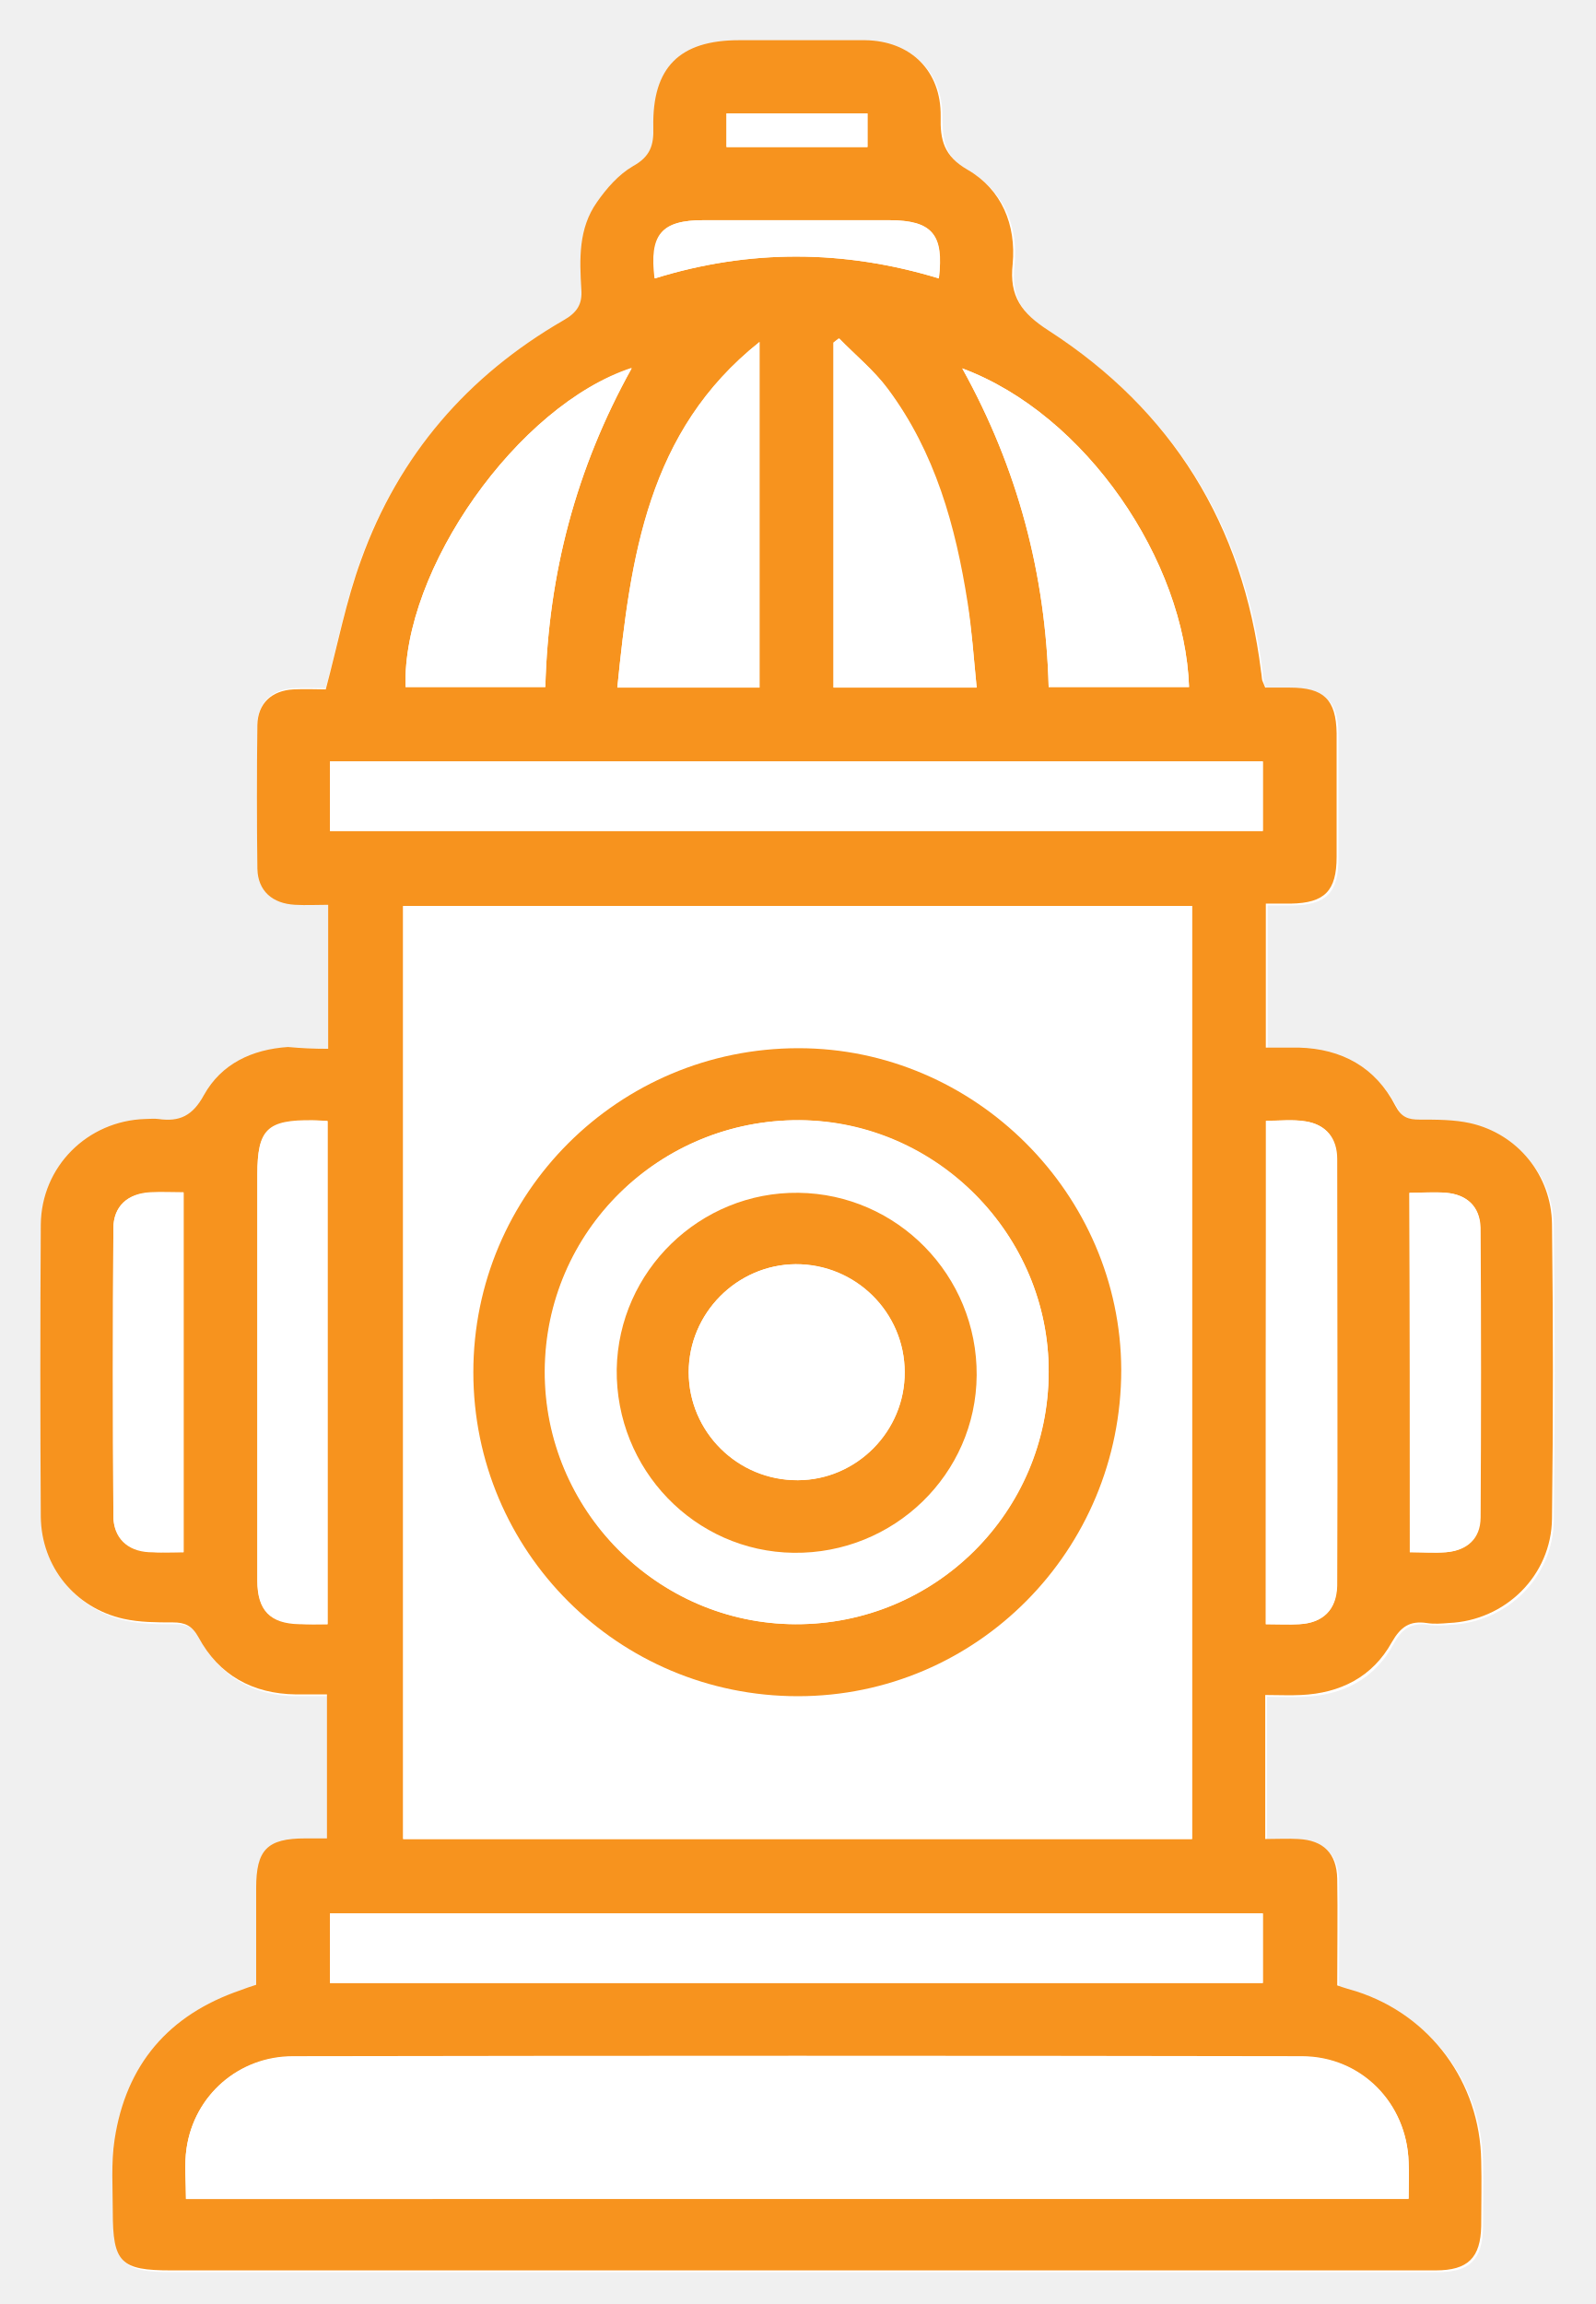
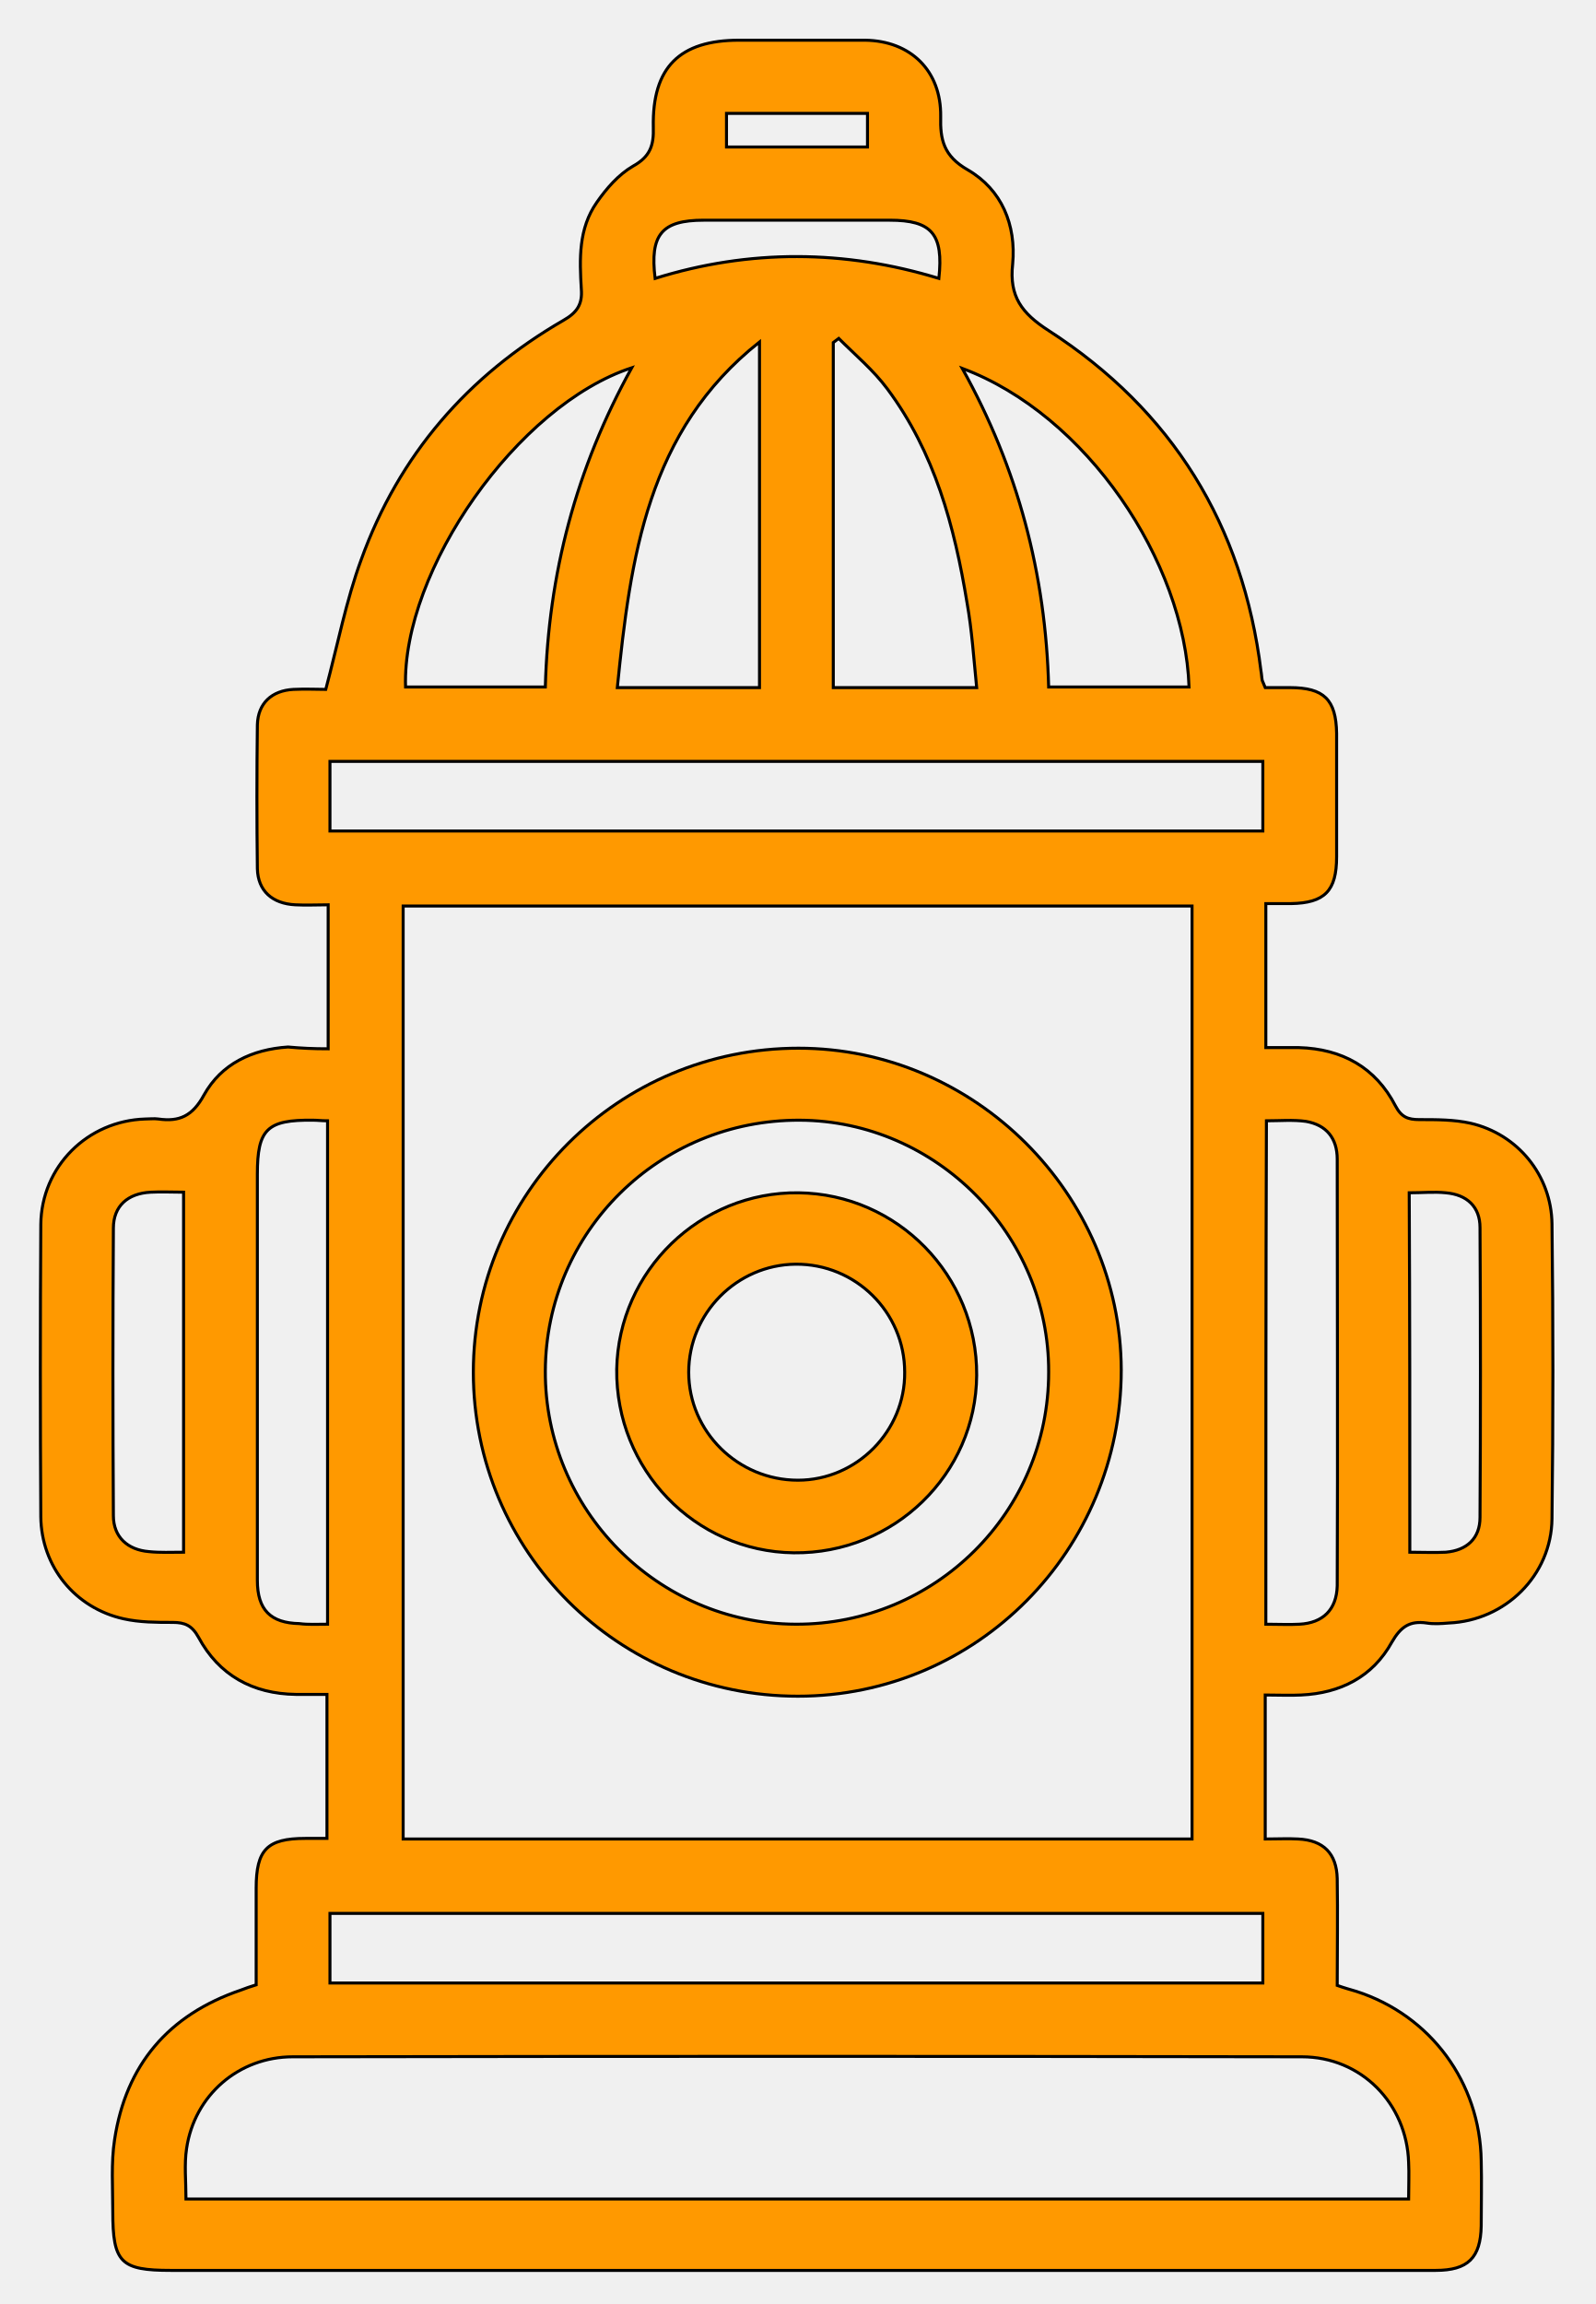
<svg xmlns="http://www.w3.org/2000/svg" version="1.1" id="Capa_1" x="0px" y="0px" viewBox="0 0 266 384" style="enable-background:new 0 0 266 384;" xml:space="preserve">
  <style type="text/css">
- 	.st0{fill:#FFFFFF;}
- 	.st1{fill:#F7931E;}
+ 	.st0{fill:#FF9900;stroke:#000000;stroke-width:0.5;stroke-miterlimit:10;}
</style>
-   <path class="st0" d="M54.7,174.8c-2.4,0-4.4-0.1-6.4,0c-6,0.3-11.2,2.7-14,8c-1.9,3.5-4.1,4.5-7.6,4c-0.7-0.1-1.5,0-2.2,0  c-9.6,0.4-17.3,8-17.4,17.6c-0.1,16.2-0.1,32.5,0,48.7c0.1,8.3,5.7,15.2,13.8,17c2.6,0.6,5.4,0.6,8.2,0.6c2.1,0,3.2,0.5,4.3,2.5  c3.4,6.4,9,9.5,16.2,9.5c1.7,0,3.4,0,5.2,0c0,8.2,0,16,0,24c-1.4,0-2.5,0-3.6,0c-6.4,0-8.2,1.9-8.2,8.3c0,5.4,0,10.7,0,16.1  c-1,0.4-1.8,0.6-2.6,0.9c-12,4-19.1,12.4-21,24.9c-0.6,3.9-0.3,8-0.3,12c0,8.5,1.3,9.8,9.7,9.8c46.1,0,92.2,0,138.4,0  c24.1,0,48.2,0,72.4,0c5.4,0,7.5-2.1,7.6-7.4c0-3.6,0.1-7.3,0-10.9c-0.2-13.1-8.4-24.2-20.8-28.2c-1-0.3-2.1-0.7-3.2-1  c0-6.1,0.1-12,0-17.8c-0.1-4.2-2.3-6.4-6.5-6.6c-1.7-0.1-3.4,0-5.5,0c0-4.2,0-8.1,0-11.9c0-4,0-7.9,0-12.1c2.3,0,4.2,0.1,6,0  c6.6-0.2,12-3,15.1-8.8c1.4-2.6,3-3.6,5.8-3.2c1.2,0.2,2.5,0.1,3.7,0c9.4-0.4,17.1-7.9,17.2-17.4c0.2-16.4,0.2-32.7,0-49.1  c-0.1-8.1-5.7-14.9-13.6-16.8c-2.8-0.6-5.7-0.6-8.5-0.6c-1.9,0-3.1-0.5-4-2.3c-3.4-6.4-8.9-9.5-16.1-9.7c-1.8,0-3.6,0-5.5,0  c0-8.2,0-15.9,0-24c1.5,0,2.9,0,4.2,0c5.6-0.1,7.6-2.1,7.6-7.8c0-6.9,0-13.7,0-20.6c0-5.6-2.1-7.6-7.8-7.6c-1.4,0-2.9,0-4.1,0  c-0.3-0.7-0.5-0.9-0.5-1.2c-0.1-0.5-0.2-1-0.2-1.5c-3-24.4-14.8-43.5-35.4-56.8c-4.6-2.9-6.6-5.7-6-11.1c0.7-6.5-1.8-12.5-7.5-15.7  c-4-2.3-4.5-5-4.5-8.9c0.1-7.7-5-12.7-12.6-12.7c-7-0.1-14,0-21,0c-9.9,0-14.4,4.5-14.3,14.5c0.1,3-0.5,4.9-3.4,6.5  c-2.4,1.3-4.4,3.7-6,6c-3.1,4.3-2.8,9.5-2.6,14.5c0.1,2.6-0.8,3.9-3,5.2C78,62.6,66.5,75.8,60.2,93.1c-2.5,6.8-3.9,14.1-5.9,21.6  c-1.5,0-3.4-0.1-5.4,0c-3.6,0.2-5.9,2.4-6,5.9c-0.1,8-0.1,16,0,24c0.1,3.7,2.5,5.8,6.3,6c1.8,0.1,3.6,0,5.5,0  C54.7,159,54.7,166.7,54.7,174.8z" />
-   <path class="st1" d="M54.7,174.8c0-8.1,0-15.8,0-24c-1.8,0-3.7,0.1-5.5,0c-3.8-0.2-6.2-2.3-6.3-6c-0.1-8-0.1-16,0-24  c0.1-3.6,2.4-5.7,6-5.9c2-0.1,4,0,5.4,0c2-7.5,3.4-14.8,5.9-21.6C66.5,75.8,78,62.6,93.9,53.4c2.3-1.3,3.2-2.7,3-5.2  c-0.3-5-0.5-10.1,2.6-14.5c1.6-2.3,3.6-4.6,6-6c2.9-1.6,3.5-3.5,3.4-6.5c-0.2-10,4.4-14.5,14.3-14.5c7,0,14,0,21,0  c7.6,0.1,12.7,5.1,12.6,12.7c-0.1,3.9,0.5,6.6,4.5,8.9c5.7,3.3,8.1,9.2,7.5,15.7c-0.6,5.4,1.5,8.2,6,11.1  c20.6,13.3,32.4,32.4,35.4,56.8c0.1,0.5,0.1,1,0.2,1.5c0.1,0.2,0.2,0.5,0.5,1.2c1.2,0,2.7,0,4.1,0c5.7,0,7.7,2,7.8,7.6  c0,6.9,0,13.7,0,20.6c0,5.7-2,7.7-7.6,7.8c-1.3,0-2.7,0-4.2,0c0,8.1,0,15.8,0,24c1.8,0,3.6,0,5.5,0c7.2,0.2,12.8,3.3,16.1,9.7  c1,1.9,2.1,2.3,4,2.3c2.9,0,5.8,0,8.5,0.6c7.9,1.8,13.5,8.7,13.6,16.8c0.2,16.4,0.2,32.7,0,49.1c-0.1,9.5-7.8,17-17.2,17.4  c-1.2,0.1-2.5,0.2-3.7,0c-2.8-0.4-4.3,0.6-5.8,3.2c-3.2,5.8-8.6,8.5-15.1,8.8c-1.9,0.1-3.7,0-6,0c0,4.2,0,8.2,0,12.1  c0,3.8,0,7.7,0,11.9c2.1,0,3.8-0.1,5.5,0c4.2,0.2,6.4,2.4,6.5,6.6c0.1,5.9,0,11.7,0,17.8c1.1,0.4,2.2,0.7,3.2,1  c12.4,4,20.6,15.2,20.8,28.2c0.1,3.6,0,7.2,0,10.9c-0.1,5.3-2.2,7.4-7.6,7.4c-24.1,0-48.2,0-72.4,0c-46.1,0-92.2,0-138.4,0  c-8.4,0-9.7-1.3-9.7-9.8c0-4-0.3-8.1,0.3-12c1.9-12.5,9-20.8,21-24.9c0.8-0.3,1.6-0.6,2.6-0.9c0-5.4,0-10.7,0-16.1  c0-6.4,1.8-8.3,8.2-8.3c1.1,0,2.2,0,3.6,0c0-8,0-15.8,0-24c-1.8,0-3.5,0-5.2,0c-7.2-0.1-12.8-3.2-16.2-9.5c-1.1-2-2.3-2.5-4.3-2.5  c-2.7,0-5.5,0-8.2-0.6c-8.1-1.8-13.7-8.7-13.8-17c-0.1-16.2-0.1-32.5,0-48.7c0.1-9.7,7.8-17.3,17.4-17.6c0.7,0,1.5-0.1,2.2,0  c3.5,0.5,5.7-0.5,7.6-4c2.9-5.2,8-7.6,14-8C50.2,174.7,52.2,174.8,54.7,174.8z M198.7,151c-44.1,0-87.9,0-131.5,0  c0,52,0,103.8,0,155.5c44,0,87.7,0,131.5,0C198.7,254.7,198.7,203,198.7,151z M31,366.5c68,0,135.8,0,203.8,0c0-2.2,0.1-4.2,0-6.1  c-0.3-9.8-7.9-17.6-17.8-17.6c-56.1-0.1-112.2-0.1-168.2,0c-9,0-16.4,6.4-17.7,15.3C30.7,360.7,31,363.5,31,366.5z M55,138.5  c52,0,103.8,0,155.5,0c0-4,0-7.8,0-11.6c-52,0-103.7,0-155.5,0C55,130.8,55,134.5,55,138.5z M55,330.5c52.1,0,103.8,0,155.5,0  c0-4.1,0-7.8,0-11.6c-52,0-103.7,0-155.5,0C55,322.8,55,326.5,55,330.5z M126.6,114.6c0-19.4,0-38.5,0-57.6  c-18.7,14.8-21.5,35.9-23.7,57.6C111,114.6,118.7,114.6,126.6,114.6z M162.8,114.6c-0.5-5-0.8-9.6-1.6-14.1  c-2.1-12.8-5.4-25.1-13.3-35.7c-2.3-3.1-5.3-5.6-8.1-8.4c-0.3,0.2-0.6,0.5-0.9,0.7c0,19.1,0,38.2,0,57.5  C146.9,114.6,154.6,114.6,162.8,114.6z M54.6,270.7c0-28.2,0-56,0-83.9c-1,0-1.7-0.1-2.4-0.1c-7.7-0.1-9.3,1.5-9.3,9  c0,7.6,0,15.2,0,22.8c0,15,0,30,0,44.9c0,4.9,2.2,7.1,7,7.2C51.4,270.8,52.9,270.7,54.6,270.7z M211,270.7c2.1,0,3.9,0.1,5.6,0  c3.9-0.2,6.2-2.4,6.3-6.4c0.1-23.7,0-47.4,0-71.1c0-3.5-1.8-5.7-5.2-6.3c-2.1-0.3-4.4-0.1-6.6-0.1C211,214.9,211,242.6,211,270.7z   M90.9,114.5c0.5-18.8,5.1-36.4,14.4-53.2C86.3,67.5,67,95,67.6,114.5C75.3,114.5,83,114.5,90.9,114.5z M160.4,61.4  c9.3,16.7,13.9,34.3,14.4,53.1c8,0,15.7,0,23.4,0C197.5,93.6,181.1,69.1,160.4,61.4z M30.6,258.7c0-20.3,0-40,0-60  c-2,0-3.7-0.1-5.5,0c-3.8,0.2-6.2,2.3-6.2,6c-0.1,16-0.1,31.9,0,47.9c0,3.6,2.4,5.7,5.9,6C26.7,258.8,28.5,258.7,30.6,258.7z   M235,258.7c2.1,0,4.1,0.1,6,0c3.5-0.3,5.7-2.3,5.7-5.8c0.1-16.1,0.1-32.2,0-48.3c0-3.5-2.2-5.5-5.7-5.8c-1.9-0.2-3.9,0-6.1,0  C235,218.9,235,238.6,235,258.7z M156.5,46.4c0.8-7.4-1.2-9.7-8.2-9.7c-10.3,0-20.7,0-31,0c-7,0-9,2.4-8.1,9.7  C124.9,41.5,140.8,41.6,156.5,46.4z M121.1,18.9c0,2,0,3.8,0,5.6c8,0,15.8,0,23.5,0c0-2,0-3.8,0-5.6  C136.6,18.9,128.9,18.9,121.1,18.9z" />
-   <path class="st0" d="M198.7,151c0,51.9,0,103.6,0,155.5c-43.9,0-87.5,0-131.5,0c0-51.7,0-103.5,0-155.5  C110.8,151,154.6,151,198.7,151z M133,282.7c29.8,0,53.9-24.4,53.8-54.3c-0.1-29.4-24.4-53.6-53.8-53.6c-30,0-54.3,24.2-54.2,54  C78.9,258.6,103.1,282.8,133,282.7z" />
-   <path class="st0" d="M31,366.5c0-3-0.3-5.8,0.1-8.5c1.3-8.8,8.7-15.3,17.7-15.3c56.1-0.1,112.2-0.1,168.2,0  c9.9,0,17.5,7.8,17.8,17.6c0.1,2,0,3.9,0,6.1C166.8,366.5,99.1,366.5,31,366.5z" />
-   <path class="st0" d="M55,138.5c0-4,0-7.7,0-11.6c51.9,0,103.5,0,155.5,0c0,3.7,0,7.5,0,11.6C158.9,138.5,107.1,138.5,55,138.5z" />
-   <path class="st0" d="M55,330.5c0-4,0-7.7,0-11.6c51.9,0,103.5,0,155.5,0c0,3.7,0,7.5,0,11.6C158.9,330.5,107.1,330.5,55,330.5z" />
-   <path class="st0" d="M126.6,114.6c-7.9,0-15.6,0-23.7,0c2.2-21.7,5.1-42.7,23.7-57.6C126.6,76.1,126.6,95.2,126.6,114.6z" />
-   <path class="st0" d="M162.8,114.6c-8.3,0-15.9,0-23.8,0c0-19.3,0-38.4,0-57.5c0.3-0.2,0.6-0.5,0.9-0.7c2.7,2.8,5.8,5.3,8.1,8.4  c7.9,10.6,11.3,22.9,13.3,35.7C162,105,162.3,109.6,162.8,114.6z" />
-   <path class="st0" d="M54.6,270.7c-1.7,0-3.2,0-4.7,0c-4.9-0.1-7-2.3-7-7.2c0-15,0-30,0-44.9c0-7.6,0-15.2,0-22.8  c0-7.5,1.7-9.1,9.3-9c0.7,0,1.5,0.1,2.4,0.1C54.6,214.7,54.6,242.5,54.6,270.7z" />
-   <path class="st0" d="M211,270.7c0-28.1,0-55.8,0-83.9c2.3,0,4.5-0.3,6.6,0.1c3.4,0.5,5.2,2.8,5.2,6.3c0,23.7,0,47.4,0,71.1  c0,4-2.3,6.2-6.3,6.4C214.8,270.8,213.1,270.7,211,270.7z" />
-   <path class="st0" d="M90.9,114.5c-7.9,0-15.6,0-23.3,0C67,95,86.3,67.5,105.3,61.4C96,78.1,91.4,95.7,90.9,114.5z" />
-   <path class="st0" d="M160.4,61.4c20.7,7.7,37.1,32.2,37.8,53.1c-7.7,0-15.4,0-23.4,0C174.3,95.8,169.7,78.2,160.4,61.4z" />
-   <path class="st0" d="M30.6,258.7c-2.1,0-3.9,0.1-5.8,0c-3.6-0.2-5.9-2.4-5.9-6c-0.1-16-0.1-31.9,0-47.9c0-3.7,2.4-5.9,6.2-6  c1.7-0.1,3.5,0,5.5,0C30.6,218.7,30.6,238.5,30.6,258.7z" />
-   <path class="st0" d="M235,258.7c0-20.1,0-39.9,0-59.9c2.1,0,4.1-0.1,6.1,0c3.5,0.3,5.6,2.4,5.7,5.8c0.1,16.1,0.1,32.2,0,48.3  c0,3.5-2.2,5.5-5.7,5.8C239.1,258.9,237.2,258.7,235,258.7z" />
-   <path class="st0" d="M156.5,46.4c-15.8-4.8-31.6-4.9-47.4,0c-0.9-7.3,1.1-9.7,8.1-9.7c10.3,0,20.7,0,31,0  C155.4,36.8,157.4,39,156.5,46.4z" />
-   <path class="st0" d="M121.1,18.9c7.8,0,15.5,0,23.5,0c0,1.8,0,3.5,0,5.6c-7.7,0-15.5,0-23.5,0C121.1,22.7,121.1,20.9,121.1,18.9z" />
-   <path class="st1" d="M133,282.7c-29.9,0-54.1-24.1-54.1-54c0-29.8,24.2-54,54.2-54c29.4,0,53.7,24.3,53.8,53.6  C186.9,258.4,162.8,282.7,133,282.7z M174.8,228.7c0.1-22.9-18.7-41.9-41.5-42c-23.4-0.1-42.3,18.6-42.4,41.8  c-0.1,23.1,18.7,42.1,41.7,42.2C155.9,270.8,174.8,252,174.8,228.7z" />
-   <path class="st0" d="M174.8,228.7c-0.1,23.3-19,42.1-42.3,42c-23-0.1-41.8-19.1-41.7-42.2c0.1-23.3,19.1-41.9,42.4-41.8  C156.1,186.9,174.9,205.9,174.8,228.7z M133.1,198.8c-16.4-0.2-30.1,13.1-30.3,29.4c-0.2,16.6,13,30.4,29.5,30.6  c16.6,0.2,30.4-13.1,30.5-29.6C163,212.5,149.7,198.9,133.1,198.8z" />
-   <path class="st1" d="M133.1,198.8c16.5,0.2,29.8,13.8,29.7,30.4c-0.1,16.5-13.8,29.8-30.5,29.6c-16.5-0.2-29.7-13.9-29.5-30.6  C103.1,211.8,116.7,198.6,133.1,198.8z M150.8,228.7c0-10-8.2-18.1-18.2-18c-9.8,0.1-17.8,8.2-17.8,18c0,9.9,8.2,18,18.2,18  C142.8,246.7,150.9,238.5,150.8,228.7z" />
-   <path class="st0" d="M150.8,228.7c0,9.8-8,17.9-17.8,18c-10,0.1-18.2-8-18.2-18c0-9.8,8-17.9,17.8-18  C142.6,210.7,150.8,218.8,150.8,228.7z" />
+   <path class="st0" d="M54.7,174.8c0-8.1,0-15.8,0-24c-1.8,0-3.7,0.1-5.5,0c-3.8-0.2-6.2-2.3-6.3-6c-0.1-8-0.1-16,0-24  c0.1-3.6,2.4-5.7,6-5.9c2-0.1,4,0,5.4,0c2-7.5,3.4-14.8,5.9-21.6C66.5,75.8,78,62.6,93.9,53.4c2.3-1.3,3.2-2.7,3-5.2  c-0.3-5-0.5-10.1,2.6-14.5c1.6-2.3,3.6-4.6,6-6c2.9-1.6,3.5-3.5,3.4-6.5c-0.2-10,4.4-14.5,14.3-14.5c7,0,14,0,21,0  c7.6,0.1,12.7,5.1,12.6,12.7c-0.1,3.9,0.5,6.6,4.5,8.9c5.7,3.3,8.1,9.2,7.5,15.7c-0.6,5.4,1.5,8.2,6,11.1  c20.6,13.3,32.4,32.4,35.4,56.8c0.1,0.5,0.1,1,0.2,1.5c0.1,0.2,0.2,0.5,0.5,1.2c1.2,0,2.7,0,4.1,0c5.7,0,7.7,2,7.8,7.6  c0,6.9,0,13.7,0,20.6c0,5.7-2,7.7-7.6,7.8c-1.3,0-2.7,0-4.2,0c0,8.1,0,15.8,0,24c1.8,0,3.6,0,5.5,0c7.2,0.2,12.8,3.3,16.1,9.7  c1,1.9,2.1,2.3,4,2.3c2.9,0,5.8,0,8.5,0.6c7.9,1.8,13.5,8.7,13.6,16.8c0.2,16.4,0.2,32.7,0,49.1c-0.1,9.5-7.8,17-17.2,17.4  c-1.2,0.1-2.5,0.2-3.7,0c-2.8-0.4-4.3,0.6-5.8,3.2c-3.2,5.8-8.6,8.5-15.1,8.8c-1.9,0.1-3.7,0-6,0c0,4.2,0,8.2,0,12.1  c0,3.8,0,7.7,0,11.9c2.1,0,3.8-0.1,5.5,0c4.2,0.2,6.4,2.4,6.5,6.6c0.1,5.9,0,11.7,0,17.8c1.1,0.4,2.2,0.7,3.2,1  c12.4,4,20.6,15.2,20.8,28.2c0.1,3.6,0,7.2,0,10.9c-0.1,5.3-2.2,7.4-7.6,7.4c-24.1,0-48.2,0-72.4,0c-46.1,0-92.2,0-138.4,0  c-8.4,0-9.7-1.3-9.7-9.8c0-4-0.3-8.1,0.3-12c1.9-12.5,9-20.8,21-24.9c0.8-0.3,1.6-0.6,2.6-0.9c0-5.4,0-10.7,0-16.1  c0-6.4,1.8-8.3,8.2-8.3c1.1,0,2.2,0,3.6,0c0-8,0-15.8,0-24c-1.8,0-3.5,0-5.2,0c-7.2-0.1-12.8-3.2-16.2-9.5c-1.1-2-2.3-2.5-4.3-2.5  c-2.7,0-5.5,0-8.2-0.6c-8.1-1.8-13.7-8.7-13.8-17c-0.1-16.2-0.1-32.5,0-48.7c0.1-9.7,7.8-17.3,17.4-17.6c0.7,0,1.5-0.1,2.2,0  c3.5,0.5,5.7-0.5,7.6-4c2.9-5.2,8-7.6,14-8C50.2,174.7,52.2,174.8,54.7,174.8z M198.7,151c-44.1,0-87.9,0-131.5,0  c0,52,0,103.8,0,155.5c44,0,87.7,0,131.5,0C198.7,254.7,198.7,203,198.7,151z M31,366.5c68,0,135.8,0,203.8,0c0-2.2,0.1-4.2,0-6.1  c-0.3-9.8-7.9-17.6-17.8-17.6c-56.1-0.1-112.2-0.1-168.2,0c-9,0-16.4,6.4-17.7,15.3C30.7,360.7,31,363.5,31,366.5z M55,138.5  c52,0,103.8,0,155.5,0c0-4,0-7.8,0-11.6c-52,0-103.7,0-155.5,0C55,130.8,55,134.5,55,138.5z M55,330.5c52.1,0,103.8,0,155.5,0  c0-4.1,0-7.8,0-11.6c-52,0-103.7,0-155.5,0C55,322.8,55,326.5,55,330.5z M126.6,114.6c0-19.4,0-38.5,0-57.6  c-18.7,14.8-21.5,35.9-23.7,57.6C111,114.6,118.7,114.6,126.6,114.6z M162.8,114.6c-0.5-5-0.8-9.6-1.6-14.1  c-2.1-12.8-5.4-25.1-13.3-35.7c-2.3-3.1-5.3-5.6-8.1-8.4c-0.3,0.2-0.6,0.5-0.9,0.7c0,19.1,0,38.2,0,57.5  C146.9,114.6,154.6,114.6,162.8,114.6z M54.6,270.7c0-28.2,0-56,0-83.9c-1,0-1.7-0.1-2.4-0.1c-7.7-0.1-9.3,1.5-9.3,9  c0,7.6,0,15.2,0,22.8c0,15,0,30,0,44.9c0,4.9,2.2,7.1,7,7.2C51.4,270.8,52.9,270.7,54.6,270.7z M211,270.7c2.1,0,3.9,0.1,5.6,0  c3.9-0.2,6.2-2.4,6.3-6.4c0.1-23.7,0-47.4,0-71.1c0-3.5-1.8-5.7-5.2-6.3c-2.1-0.3-4.4-0.1-6.6-0.1C211,214.9,211,242.6,211,270.7z   M90.9,114.5c0.5-18.8,5.1-36.4,14.4-53.2C86.3,67.5,67,95,67.6,114.5C75.3,114.5,83,114.5,90.9,114.5z M160.4,61.4  c9.3,16.7,13.9,34.3,14.4,53.1c8,0,15.7,0,23.4,0C197.5,93.6,181.1,69.1,160.4,61.4z M30.6,258.7c0-20.3,0-40,0-60  c-2,0-3.7-0.1-5.5,0c-3.8,0.2-6.2,2.3-6.2,6c-0.1,16-0.1,31.9,0,47.9c0,3.6,2.4,5.7,5.9,6C26.7,258.8,28.5,258.7,30.6,258.7z   M235,258.7c2.1,0,4.1,0.1,6,0c3.5-0.3,5.7-2.3,5.7-5.8c0.1-16.1,0.1-32.2,0-48.3c0-3.5-2.2-5.5-5.7-5.8c-1.9-0.2-3.9,0-6.1,0  C235,218.9,235,238.6,235,258.7z M156.5,46.4c0.8-7.4-1.2-9.7-8.2-9.7c-10.3,0-20.7,0-31,0c-7,0-9,2.4-8.1,9.7  C124.9,41.5,140.8,41.6,156.5,46.4z M121.1,18.9c0,2,0,3.8,0,5.6c8,0,15.8,0,23.5,0c0-2,0-3.8,0-5.6  C136.6,18.9,128.9,18.9,121.1,18.9z" />
+   <path class="st0" d="M133,282.7c-29.9,0-54.1-24.1-54.1-54c0-29.8,24.2-54,54.2-54c29.4,0,53.7,24.3,53.8,53.6  C186.9,258.4,162.8,282.7,133,282.7z M174.8,228.7c0.1-22.9-18.7-41.9-41.5-42c-23.4-0.1-42.3,18.6-42.4,41.8  c-0.1,23.1,18.7,42.1,41.7,42.2C155.9,270.8,174.8,252,174.8,228.7z" />
+   <path class="st0" d="M133.1,198.8c16.5,0.2,29.8,13.8,29.7,30.4c-0.1,16.5-13.8,29.8-30.5,29.6c-16.5-0.2-29.7-13.9-29.5-30.6  C103.1,211.8,116.7,198.6,133.1,198.8z M150.8,228.7c0-10-8.2-18.1-18.2-18c-9.8,0.1-17.8,8.2-17.8,18c0,9.9,8.2,18,18.2,18  C142.8,246.7,150.9,238.5,150.8,228.7z" />
</svg>
